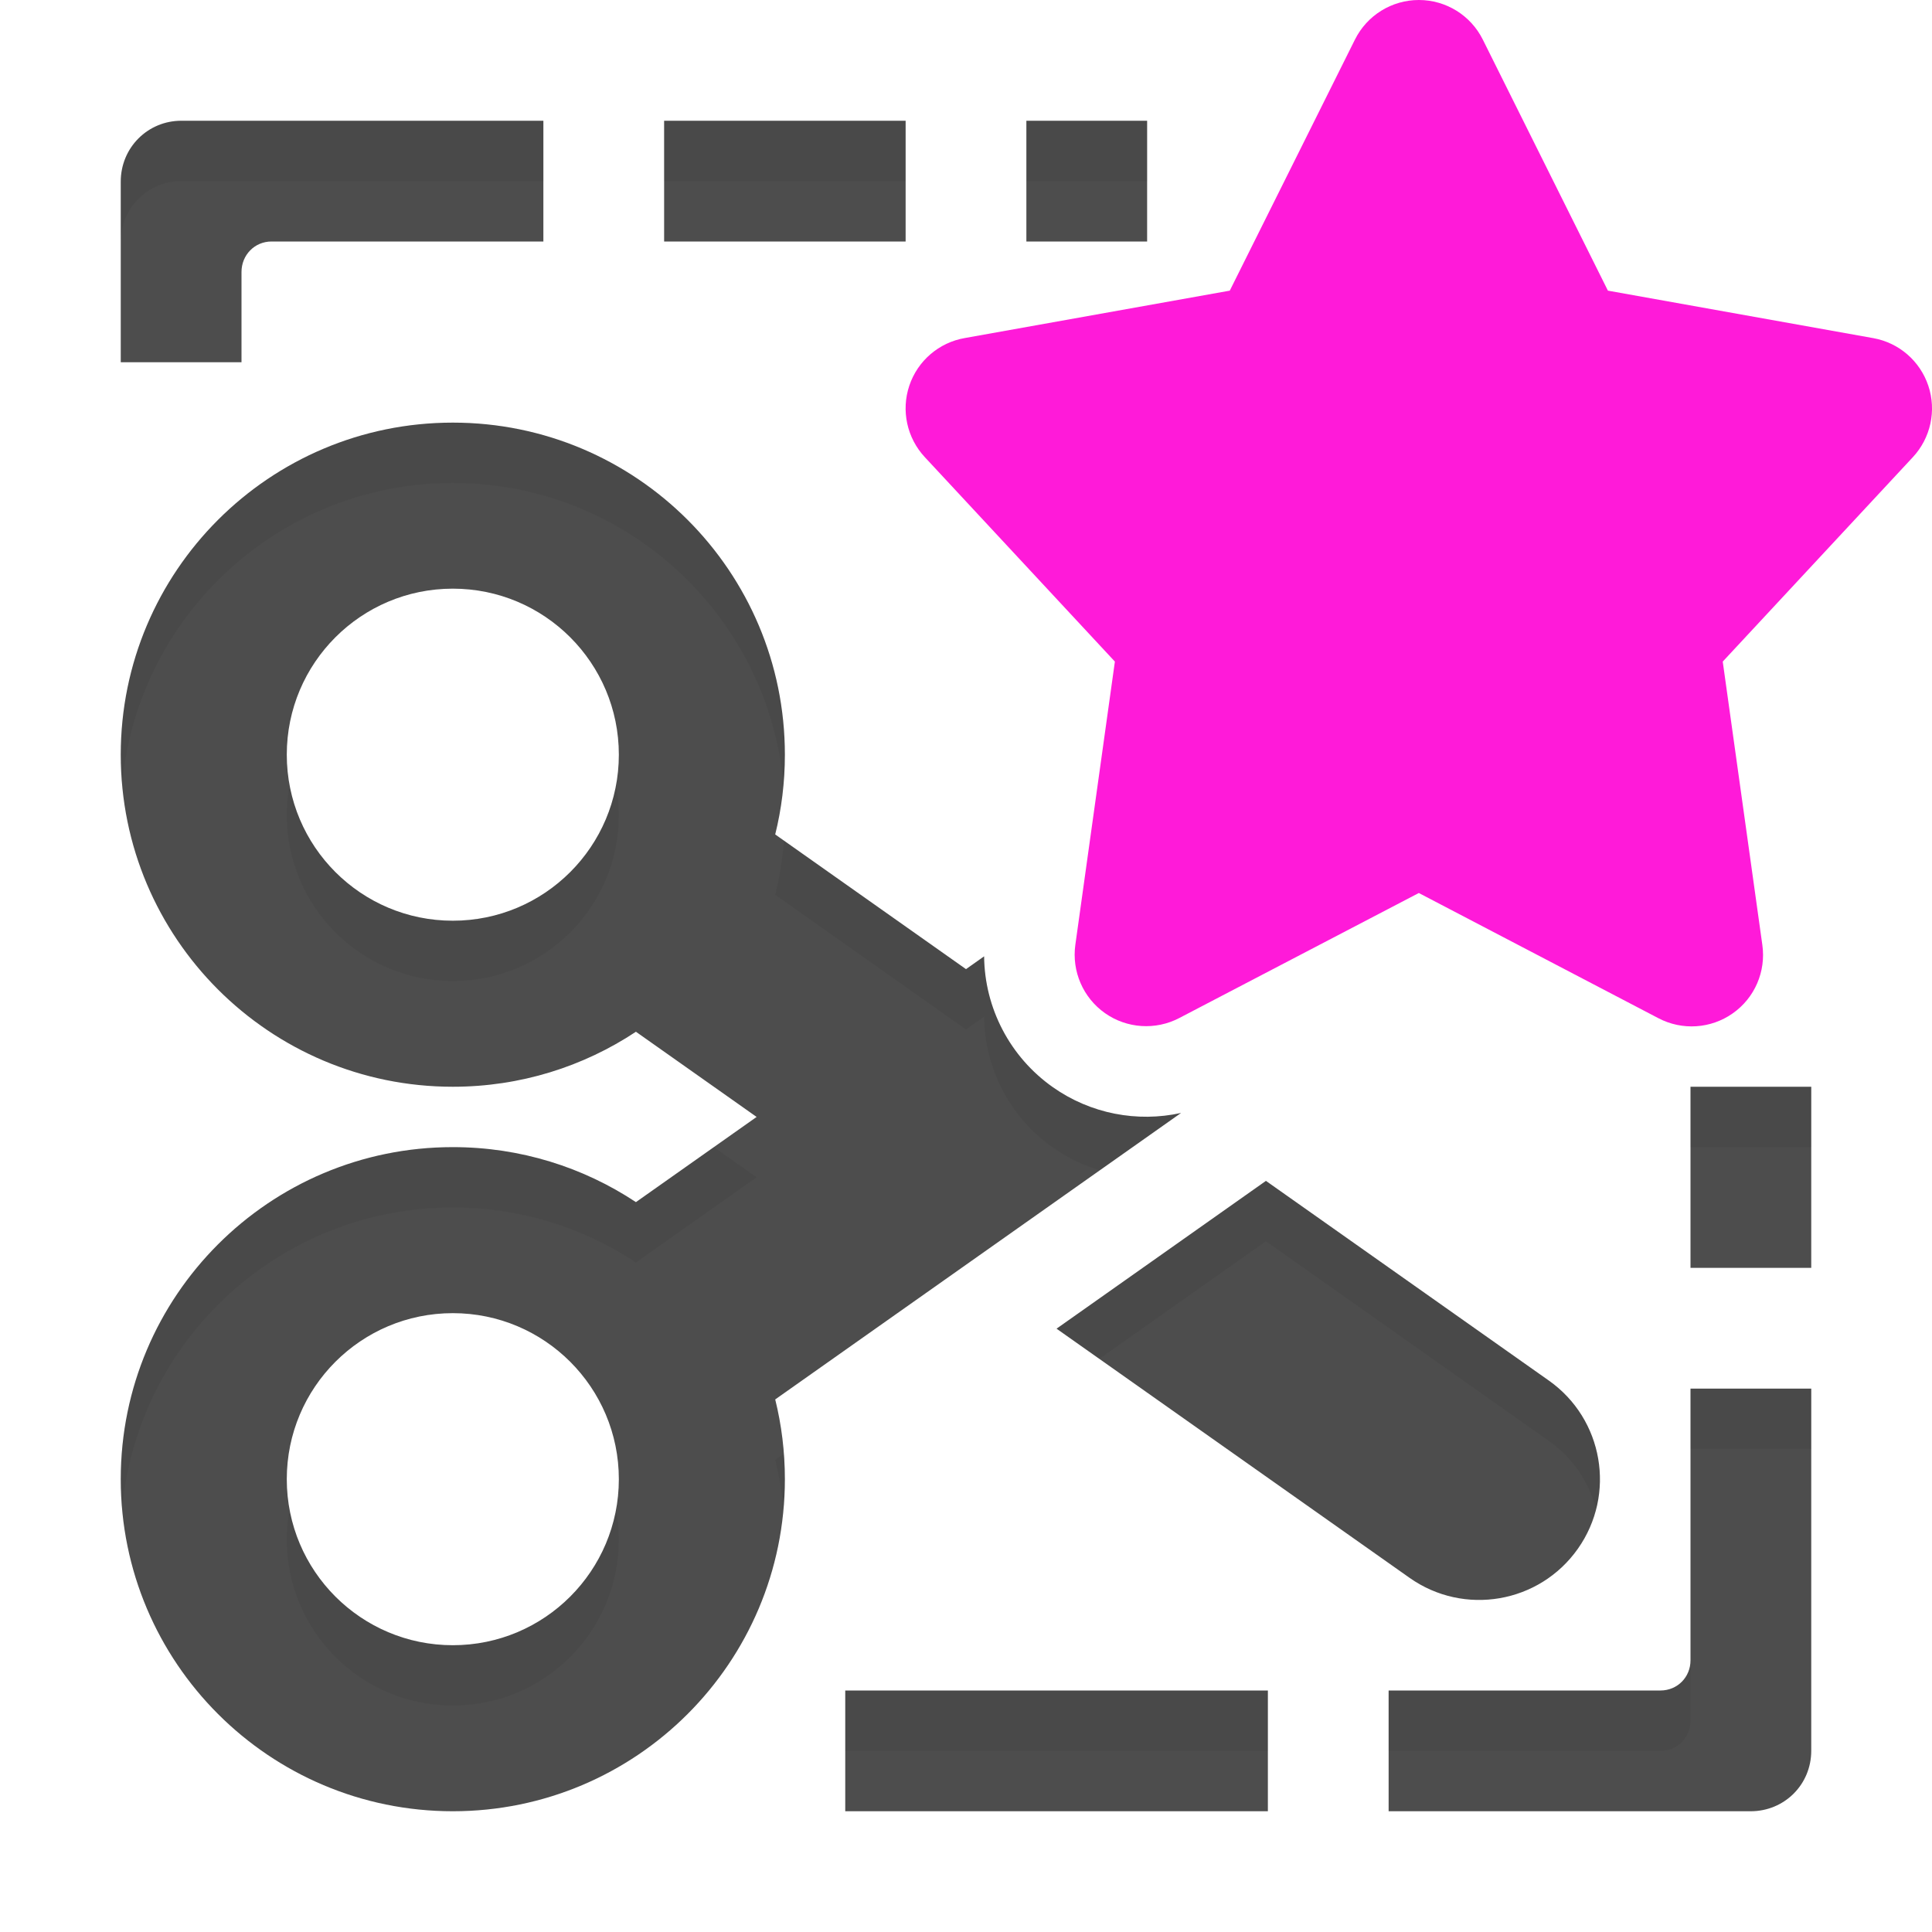
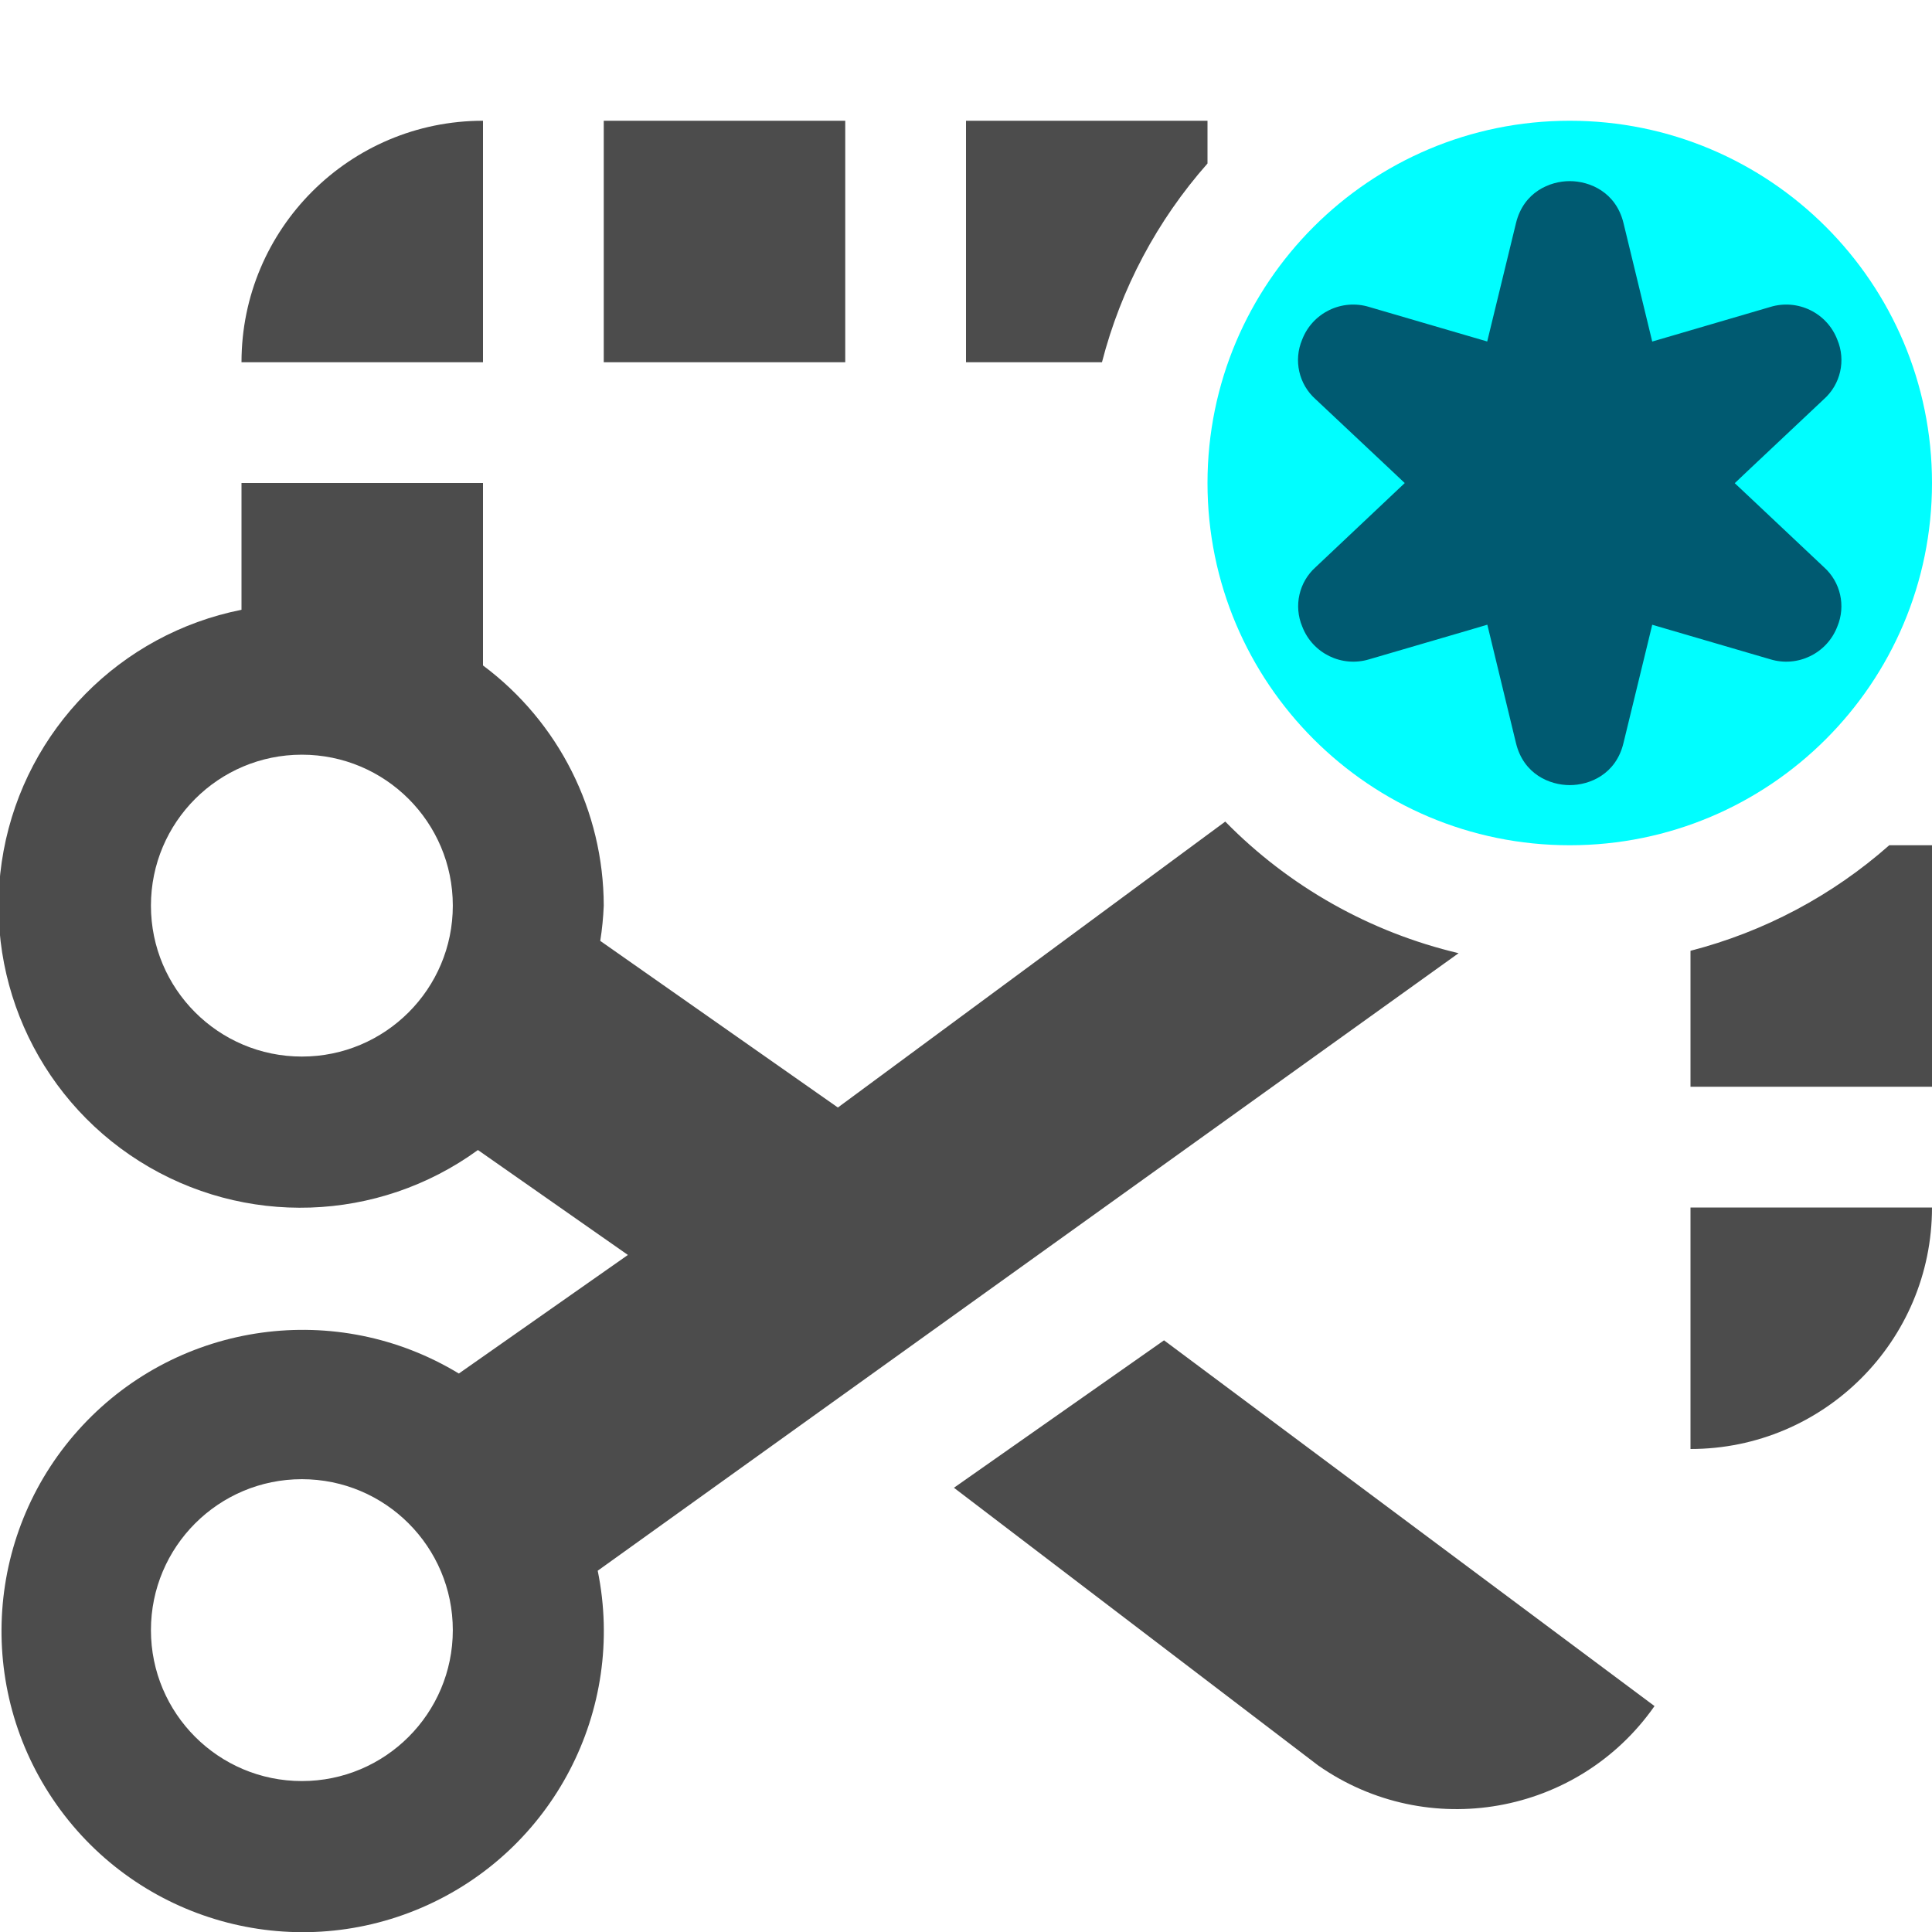
- <svg xmlns="http://www.w3.org/2000/svg" xmlns:xlink="http://www.w3.org/1999/xlink" width="32px" height="32px" viewBox="0 0 32 32" version="1.1">
-   <defs>
-     <path d="M11,2 L15,2 L15,4 L11,4 L11,2 Z M17,2 L19,2 L19,4 L17,4 L17,2 Z M14,28 L18,28 L21,28 L21,30 L14,30 L14,28 Z M28,18 L30,18 L30,21 L28,21 L28,18 Z M28.997,30 L23,30 L23,28 L27.502,28 C27.785,28 28,27.777 28,27.502 L28,23 L30,23 L30,28.997 C30,29.562 29.551,30 28.997,30 Z M9,2 L9,4 L4.498,4 C4.215,4 4,4.226 4,4.505 L4,6 L2,6 L2,3.009 C2,2.443 2.449,2 3.003,2 L9,2 Z" id="path-1" />
-     <filter x="-1.8%" y="-7.1%" width="103.6%" height="112.5%" filterUnits="objectBoundingBox" id="filter-2">
-       <feOffset dx="0" dy="1" in="SourceAlpha" result="shadowOffsetOuter1" />
-       <feColorMatrix values="0 0 0 0 1   0 0 0 0 1   0 0 0 0 1  0 0 0 0.3 0" type="matrix" in="shadowOffsetOuter1" />
-     </filter>
-     <filter x="-1.8%" y="-7.1%" width="103.6%" height="112.5%" filterUnits="objectBoundingBox" id="filter-3">
-       <feOffset dx="0" dy="1" in="SourceAlpha" result="shadowOffsetInner1" />
-       <feComposite in="shadowOffsetInner1" in2="SourceAlpha" operator="arithmetic" k2="-1" k3="1" result="shadowInnerInner1" />
-       <feColorMatrix values="0 0 0 0 0   0 0 0 0 0   0 0 0 0 0  0 0 0 0.05 0" type="matrix" in="shadowInnerInner1" />
-     </filter>
-     <path d="M16.3,15.84 C16.308,16.695 16.726,17.505 17.438,18.007 C18.063,18.448 18.836,18.594 19.562,18.434 L12.84,23.179 C12.945,23.602 13,24.044 13,24.5 C13,27.538 10.538,30 7.5,30 C4.462,30 2,27.538 2,24.5 C2,21.462 4.462,19 7.5,19 C8.621,19 9.663,19.335 10.533,19.911 L12.532,18.5 L10.533,17.089 C9.663,17.665 8.621,18 7.5,18 C4.462,18 2,15.538 2,12.5 C2,9.462 4.462,7 7.5,7 C10.538,7 13,9.462 13,12.5 C13,12.956 12.945,13.398 12.84,13.821 L16,16.052 L16.3,15.84 Z M17.5,22.007 L20.968,19.559 L25.653,22.866 C26.556,23.503 26.771,24.751 26.134,25.653 C25.497,26.556 24.249,26.771 23.347,26.134 L17.5,22.007 Z M7.5,15.25 C9.019,15.25 10.25,14.019 10.25,12.5 C10.25,10.981 9.019,9.75 7.5,9.75 C5.981,9.75 4.75,10.981 4.75,12.5 C4.75,14.019 5.981,15.25 7.5,15.25 Z M7.5,27.25 C9.019,27.25 10.25,26.019 10.25,24.5 C10.25,22.981 9.019,21.75 7.5,21.75 C5.981,21.75 4.75,22.981 4.75,24.5 C4.75,26.019 5.981,27.25 7.5,27.25 Z" id="path-4" />
-     <filter x="-2.0%" y="-39.1%" width="132.7%" height="145.7%" filterUnits="objectBoundingBox" id="filter-5">
-       <feOffset dx="0" dy="1" in="SourceAlpha" result="shadowOffsetOuter1" />
-       <feColorMatrix values="0 0 0 0 1   0 0 0 0 1   0 0 0 0 1  0 0 0 0.3 0" type="matrix" in="shadowOffsetOuter1" />
-     </filter>
-     <filter x="-2.0%" y="-39.1%" width="132.7%" height="145.7%" filterUnits="objectBoundingBox" id="filter-6">
-       <feOffset dx="0" dy="1" in="SourceAlpha" result="shadowOffsetInner1" />
-       <feComposite in="shadowOffsetInner1" in2="SourceAlpha" operator="arithmetic" k2="-1" k3="1" result="shadowInnerInner1" />
-       <feColorMatrix values="0 0 0 0 0   0 0 0 0 0   0 0 0 0 0  0 0 0 0.05 0" type="matrix" in="shadowInnerInner1" />
-     </filter>
-   </defs>
-   <g id="Onboarding" stroke="none" stroke-width="1" fill="none" fill-rule="evenodd">
-     <g id="icon-starred">
-       <g id="Combined-Shape">
-         <use fill="black" fill-opacity="1" filter="url(#filter-2)" xlink:href="#path-1" />
-         <use fill="#4D4D4D" fill-rule="evenodd" xlink:href="#path-1" />
-         <use fill="black" fill-opacity="1" filter="url(#filter-3)" xlink:href="#path-1" />
-       </g>
-       <g id="Combined-Shape">
-         <use fill="black" fill-opacity="1" filter="url(#filter-5)" xlink:href="#path-4" />
-         <use fill="#4D4D4D" fill-rule="evenodd" xlink:href="#path-4" />
-         <use fill="black" fill-opacity="1" filter="url(#filter-6)" xlink:href="#path-4" />
-       </g>
-       <path d="M31.03,5.601 L26.632,4.814 L24.56,0.656 C24.36,0.254 23.95,-8.95905326e-17 23.501,0 C23.052,5.97270217e-17 22.642,0.254 22.442,0.656 L20.369,4.814 L15.98,5.599 C15.552,5.673 15.199,5.976 15.061,6.388 C14.923,6.8 15.022,7.254 15.318,7.572 L18.466,10.958 L17.811,15.649 C17.75,16.088 17.939,16.525 18.302,16.781 C18.664,17.036 19.14,17.067 19.532,16.862 L23.5,14.791 L27.469,16.865 C27.862,17.071 28.337,17.04 28.7,16.784 C29.063,16.529 29.252,16.092 29.19,15.652 L28.534,10.958 L31.682,7.573 C31.978,7.255 32.077,6.801 31.939,6.389 C31.802,5.98 31.454,5.678 31.03,5.601 Z" id="Shape" fill="#FF1AD9" fill-rule="nonzero" />
+ <svg xmlns="http://www.w3.org/2000/svg" width="32" height="32" viewBox="0 0 32 32">
+   <g fill="none" fill-rule="evenodd">
+     <g fill="#4c4c4c">
+       <path d="M8 2a4 4 0 0 0-4 4h4V2zm6 0h-4v4h4V2zm14 22a4 4 0 0 0 4-4h-4v4zm-12.2.642l6.034 4.6a4 4 0 0 0 5.57-.984L19.28 22.2l-3.48 2.442z" fill-rule="nonzero" />
+       <path d="M20 2.708V2h-4v4h2.252A7.98 7.98 0 0 1 20 2.708zM28 15.748V18h4v-4h-.708A7.98 7.98 0 0 1 28 15.748zM24.16 15.787L9.9 26.016a4.988 4.988 0 1 1-2.3-3.266l2.8-1.964-2.484-1.738A5 5 0 1 1 4 10.1V8h4v3.022A4.976 4.976 0 0 1 10 15c-.008.196-.027.39-.058.584l3.936 2.76 6.416-4.736a7.989 7.989 0 0 0 3.866 2.18zM5 17.5a2.5 2.5 0 1 0 0-5 2.5 2.5 0 0 0 0 5zm0 12a2.5 2.5 0 1 0 0-5 2.5 2.5 0 0 0 0 5z" />
+     </g>
+     <g transform="translate(20 2)">
+       <circle fill="#00FEFF" cx="6" cy="6" r="6" />
+       <path d="M6 1c.332 0 .765.182.89.694l.401 1.653.075.31.308-.09 1.645-.482a.906.906 0 0 1 1.113.542.868.868 0 0 1-.223.985L8.965 5.783l-.232.22.232.218 1.244 1.172a.869.869 0 0 1 .223.984.906.906 0 0 1-1.113.542l-1.645-.481-.308-.09-.075.31-.402 1.652c-.124.513-.557.694-.889.694-.332 0-.765-.181-.89-.694L4.71 8.657l-.075-.31-.308.091-1.645.481a.906.906 0 0 1-1.113-.542.869.869 0 0 1 .223-.984L3.035 6.22l.232-.219-.232-.219L1.79 4.612a.868.868 0 0 1-.223-.985.906.906 0 0 1 1.113-.542l1.645.481.308.09.075-.309.402-1.653C5.235 1.182 5.668 1 6 1" fill="#005A71" />
    </g>
  </g>
</svg>
